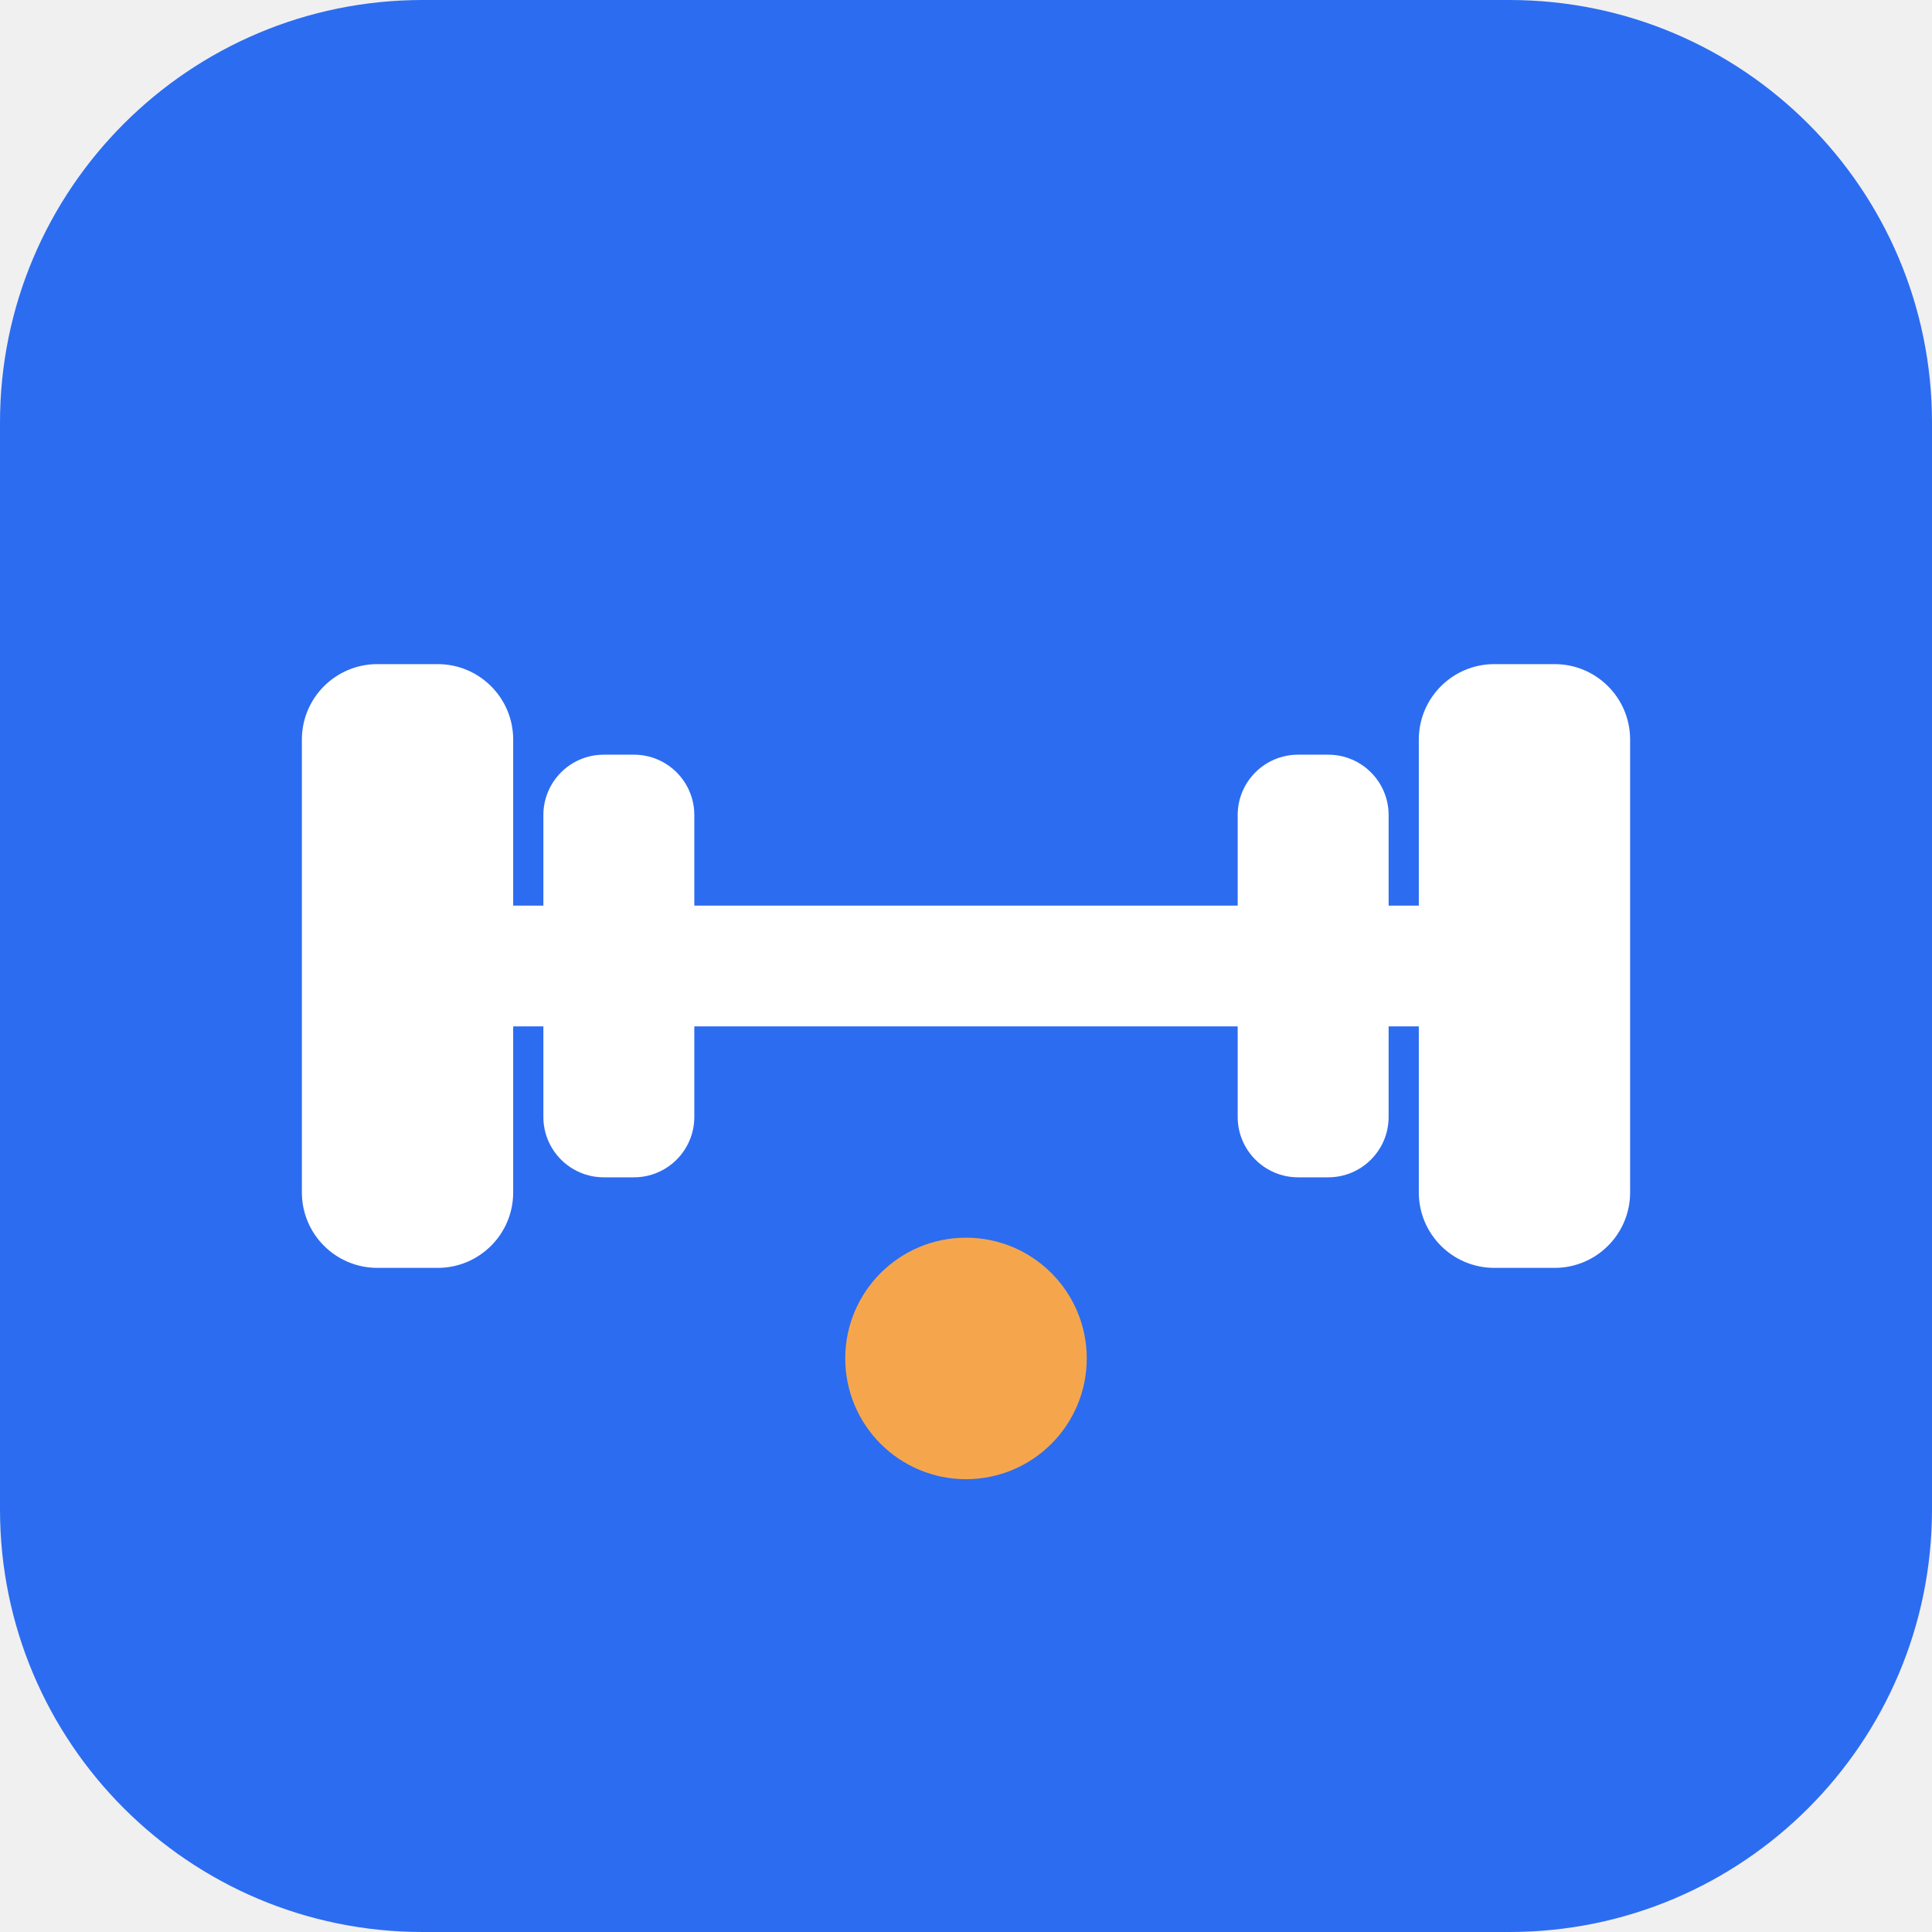
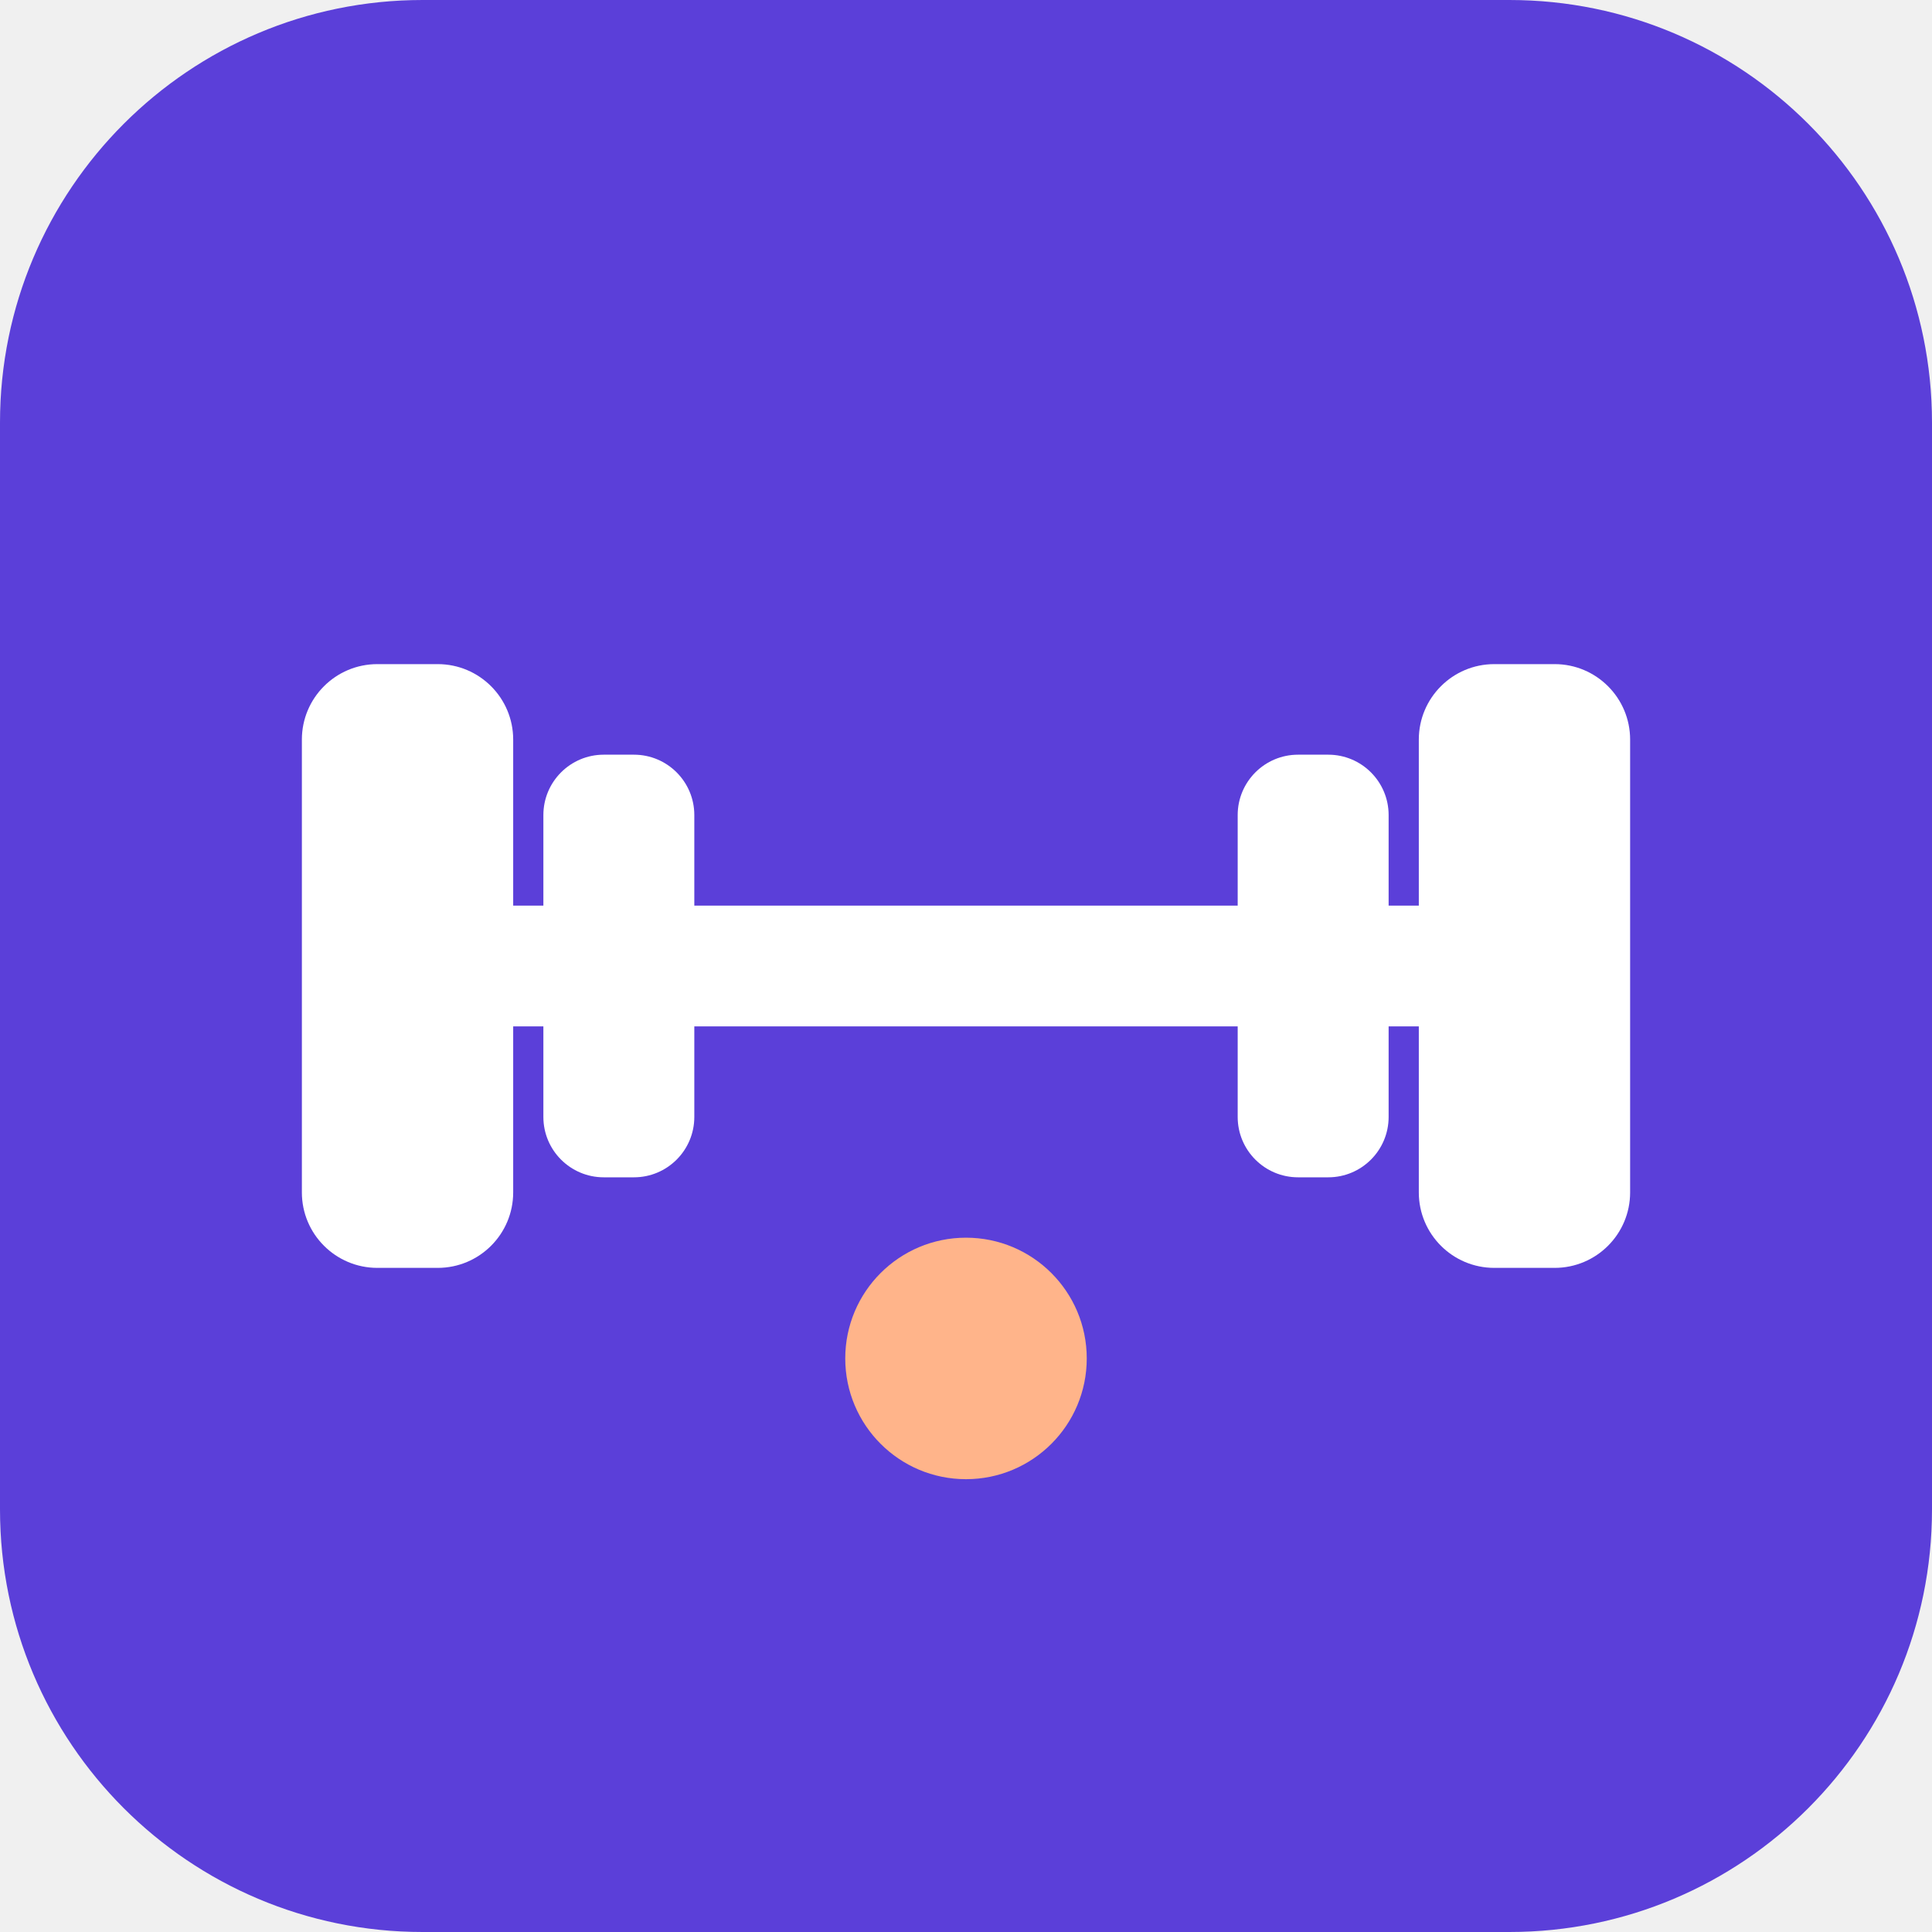
<svg xmlns="http://www.w3.org/2000/svg" viewBox="0 0 64 64">
-   <rect width="64" height="64" rx="14" fill="#2C6CF0" />
+   <rect width="64" height="64" rx="14" fill="#5B3FD9" />
  <g fill="#fff">
    <rect x="14" y="30" width="36" height="4" rx="2" />
    <rect x="10" y="22" width="7" height="20" rx="2.5" />
    <rect x="47" y="22" width="7" height="20" rx="2.5" />
    <rect x="18" y="25" width="5" height="14" rx="2" />
    <rect x="41" y="25" width="5" height="14" rx="2" />
  </g>
-   <circle cx="32" cy="45" r="4" fill="#F5A64C" />
+   <circle cx="32" cy="45" r="4" fill="#FFB48A" />
</svg>
